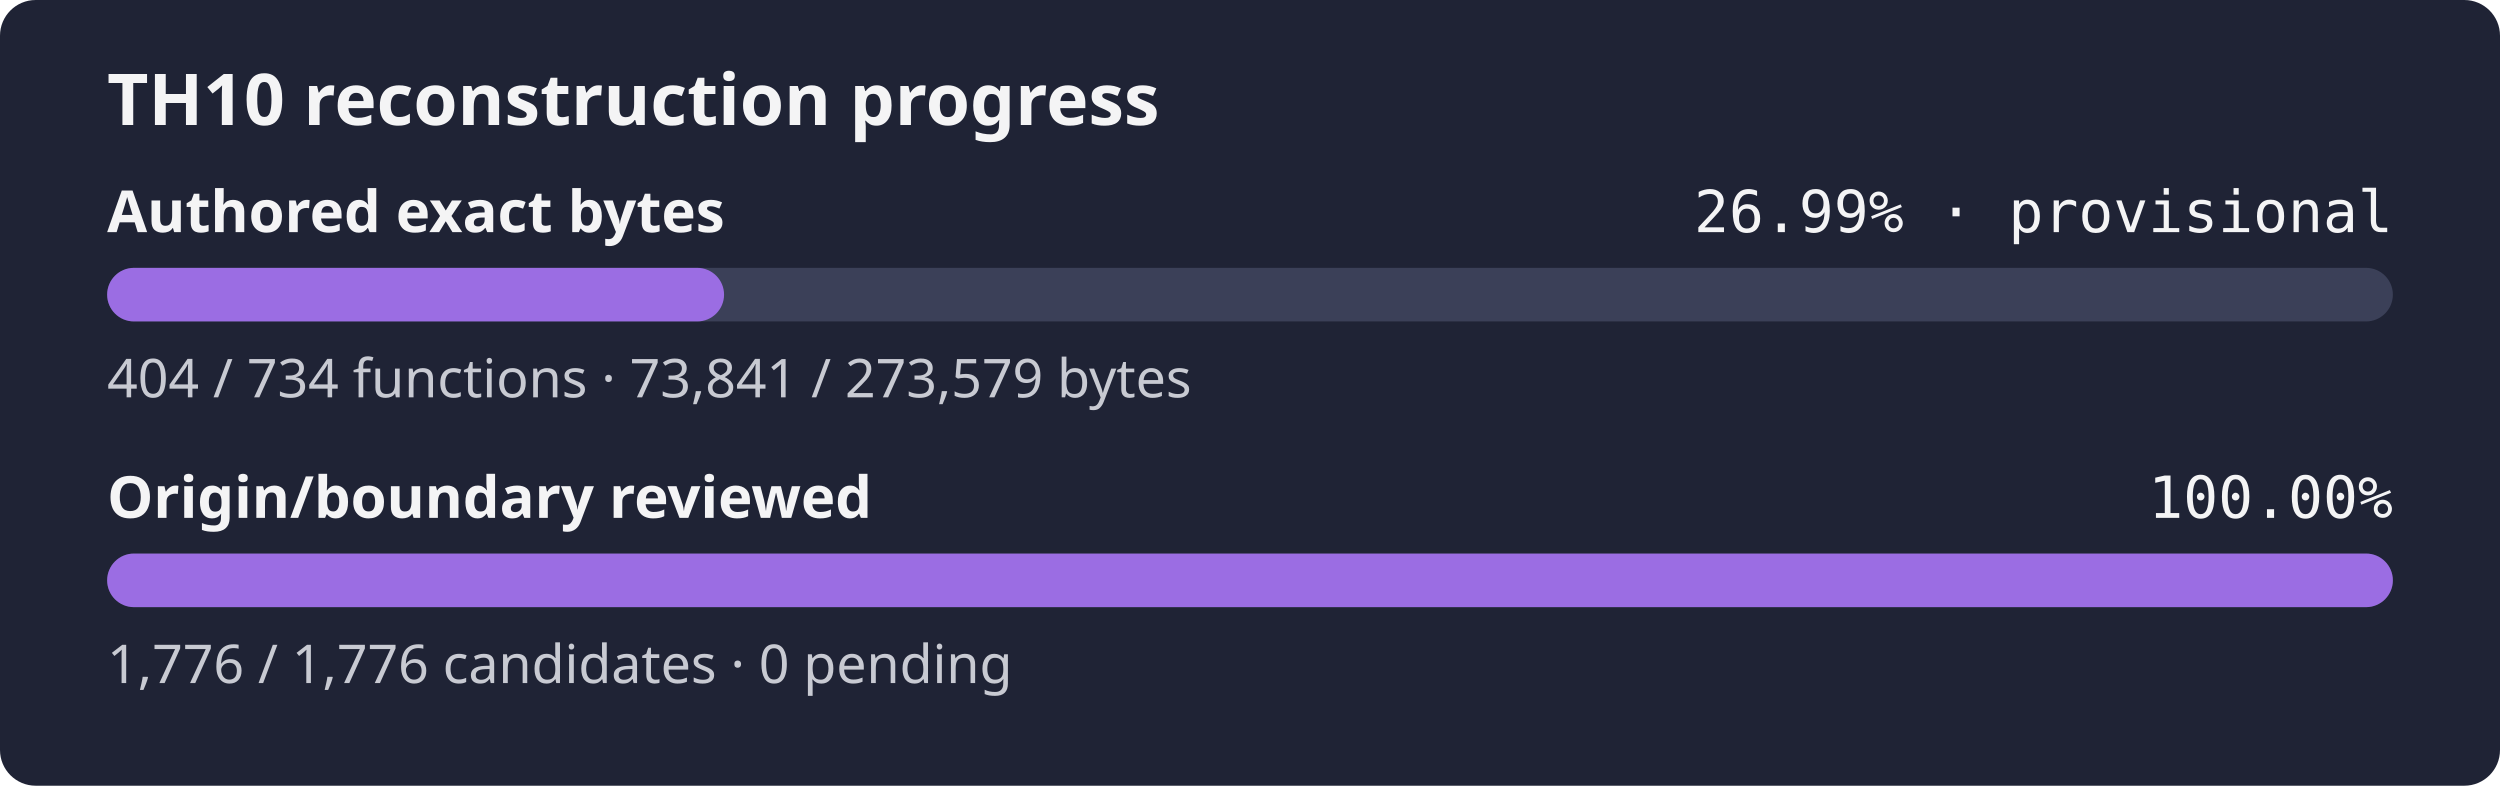
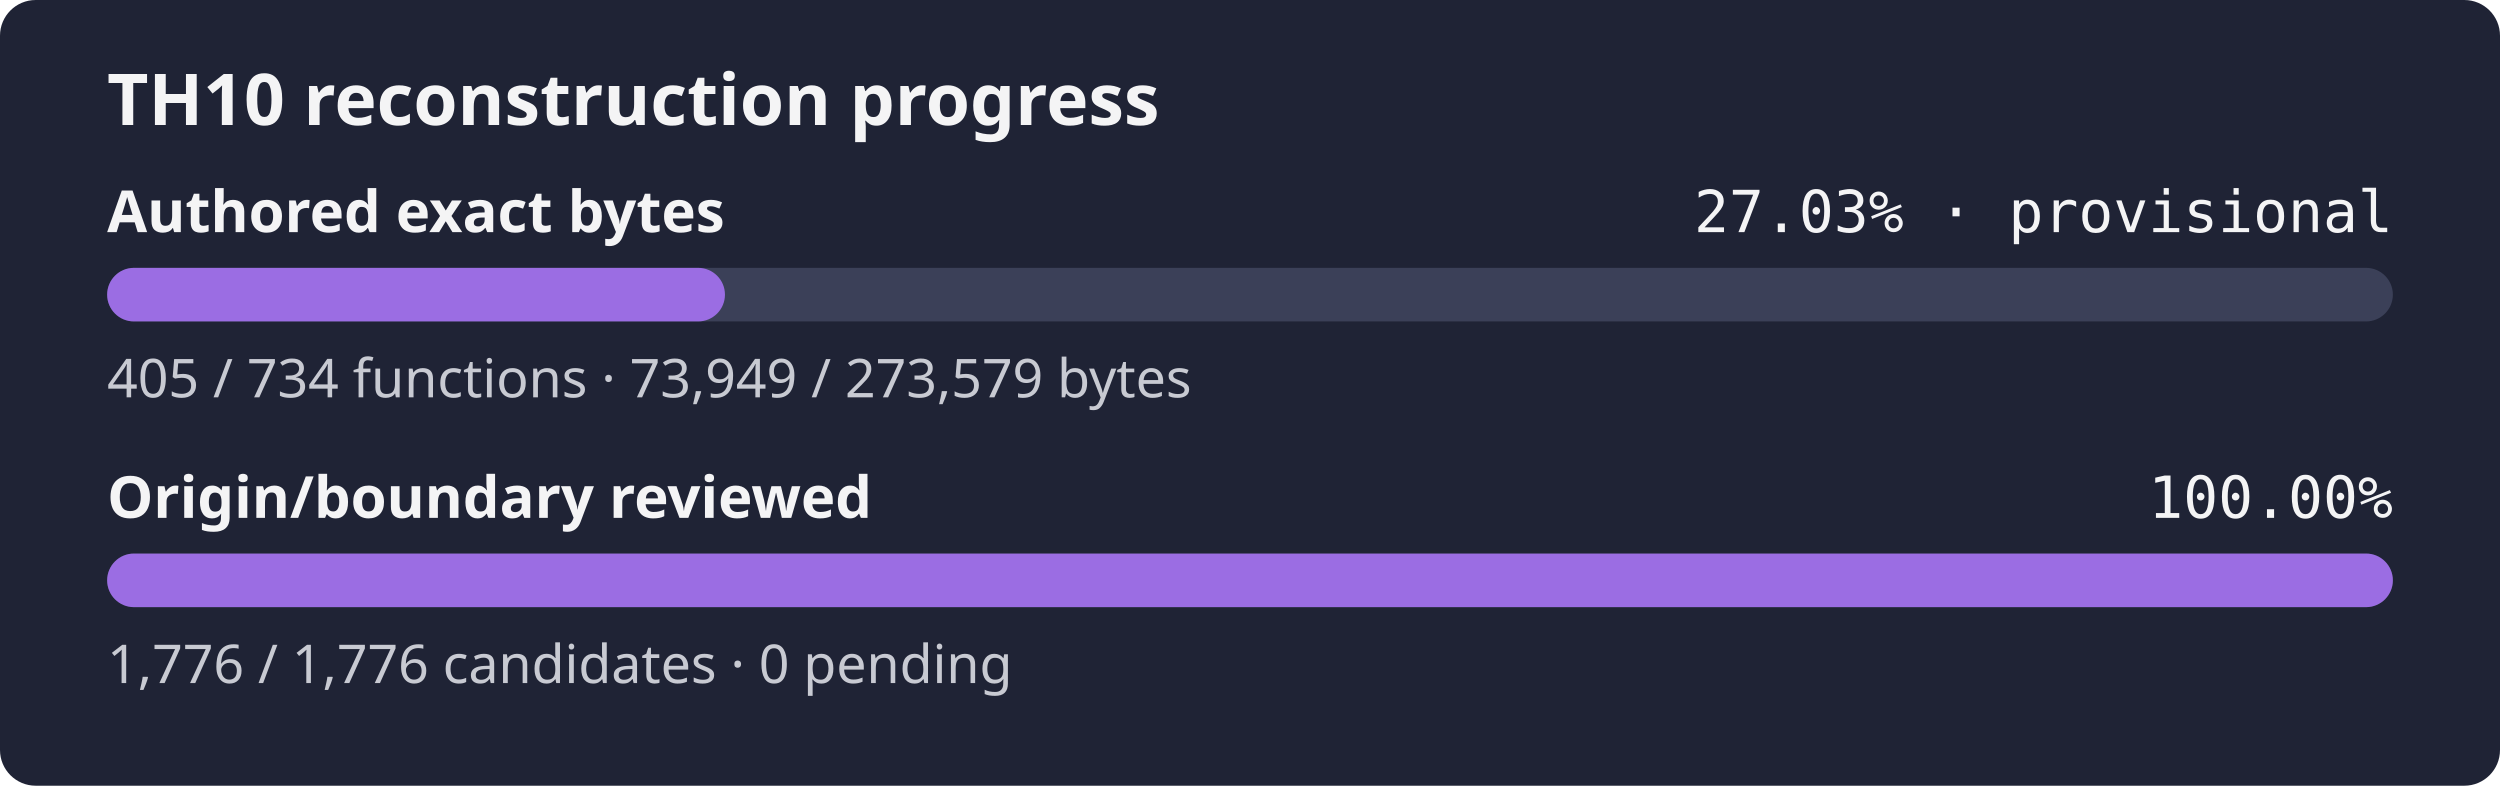
- <svg xmlns="http://www.w3.org/2000/svg" width="560" height="176" role="img" aria-label="TH10 reconstruction progress: currently classified authored bytes 26.99% exact, provisional inventory, origin and boundary review 100.00%">
+ <svg xmlns="http://www.w3.org/2000/svg" width="560" height="176" role="img" aria-label="TH10 reconstruction progress: currently classified authored bytes 27.03% exact, provisional inventory, origin and boundary review 100.00%">
  <rect width="560" height="176" rx="8" fill="#1f2335" />
  <text x="24" y="28" fill="#f4f4f5" font-family="sans-serif" font-size="16" font-weight="600">TH10 reconstruction progress</text>
  <text x="24" y="52" fill="#f4f4f5" font-family="sans-serif" font-size="13" font-weight="600">Authored exact bytes</text>
-   <text x="536" y="52" fill="#f4f4f5" text-anchor="end" font-family="monospace" font-size="13">26.99% · provisional</text>
+   <text x="536" y="52" fill="#f4f4f5" text-anchor="end" font-family="monospace" font-size="13">27.03% · provisional</text>
  <rect x="24" y="60" width="512" height="12" rx="6" fill="#3b4058" />
-   <rect x="24" y="60" width="138.19" height="12" rx="6" fill="#9b6de3" />
-   <text x="24" y="89" fill="#c8cad2" font-family="sans-serif" font-size="12">404 / 734 functions · 73,841 / 273,579 bytes</text>
+   <rect x="24" y="60" width="138.39" height="12" rx="6" fill="#9b6de3" />
+   <text x="24" y="89" fill="#c8cad2" font-family="sans-serif" font-size="12">405 / 734 functions · 73,949 / 273,579 bytes</text>
  <text x="24" y="116" fill="#f4f4f5" font-family="sans-serif" font-size="13" font-weight="600">Origin/boundary reviewed</text>
  <text x="536" y="116" fill="#f4f4f5" text-anchor="end" font-family="monospace" font-size="13">100.00%</text>
  <rect x="24" y="124" width="512" height="12" rx="6" fill="#3b4058" />
  <rect x="24" y="124" width="512.00" height="12" rx="6" fill="#9b6de3" />
  <text x="24" y="153" fill="#c8cad2" font-family="sans-serif" font-size="12">1,776 / 1,776 candidates · 0 pending</text>
</svg>
